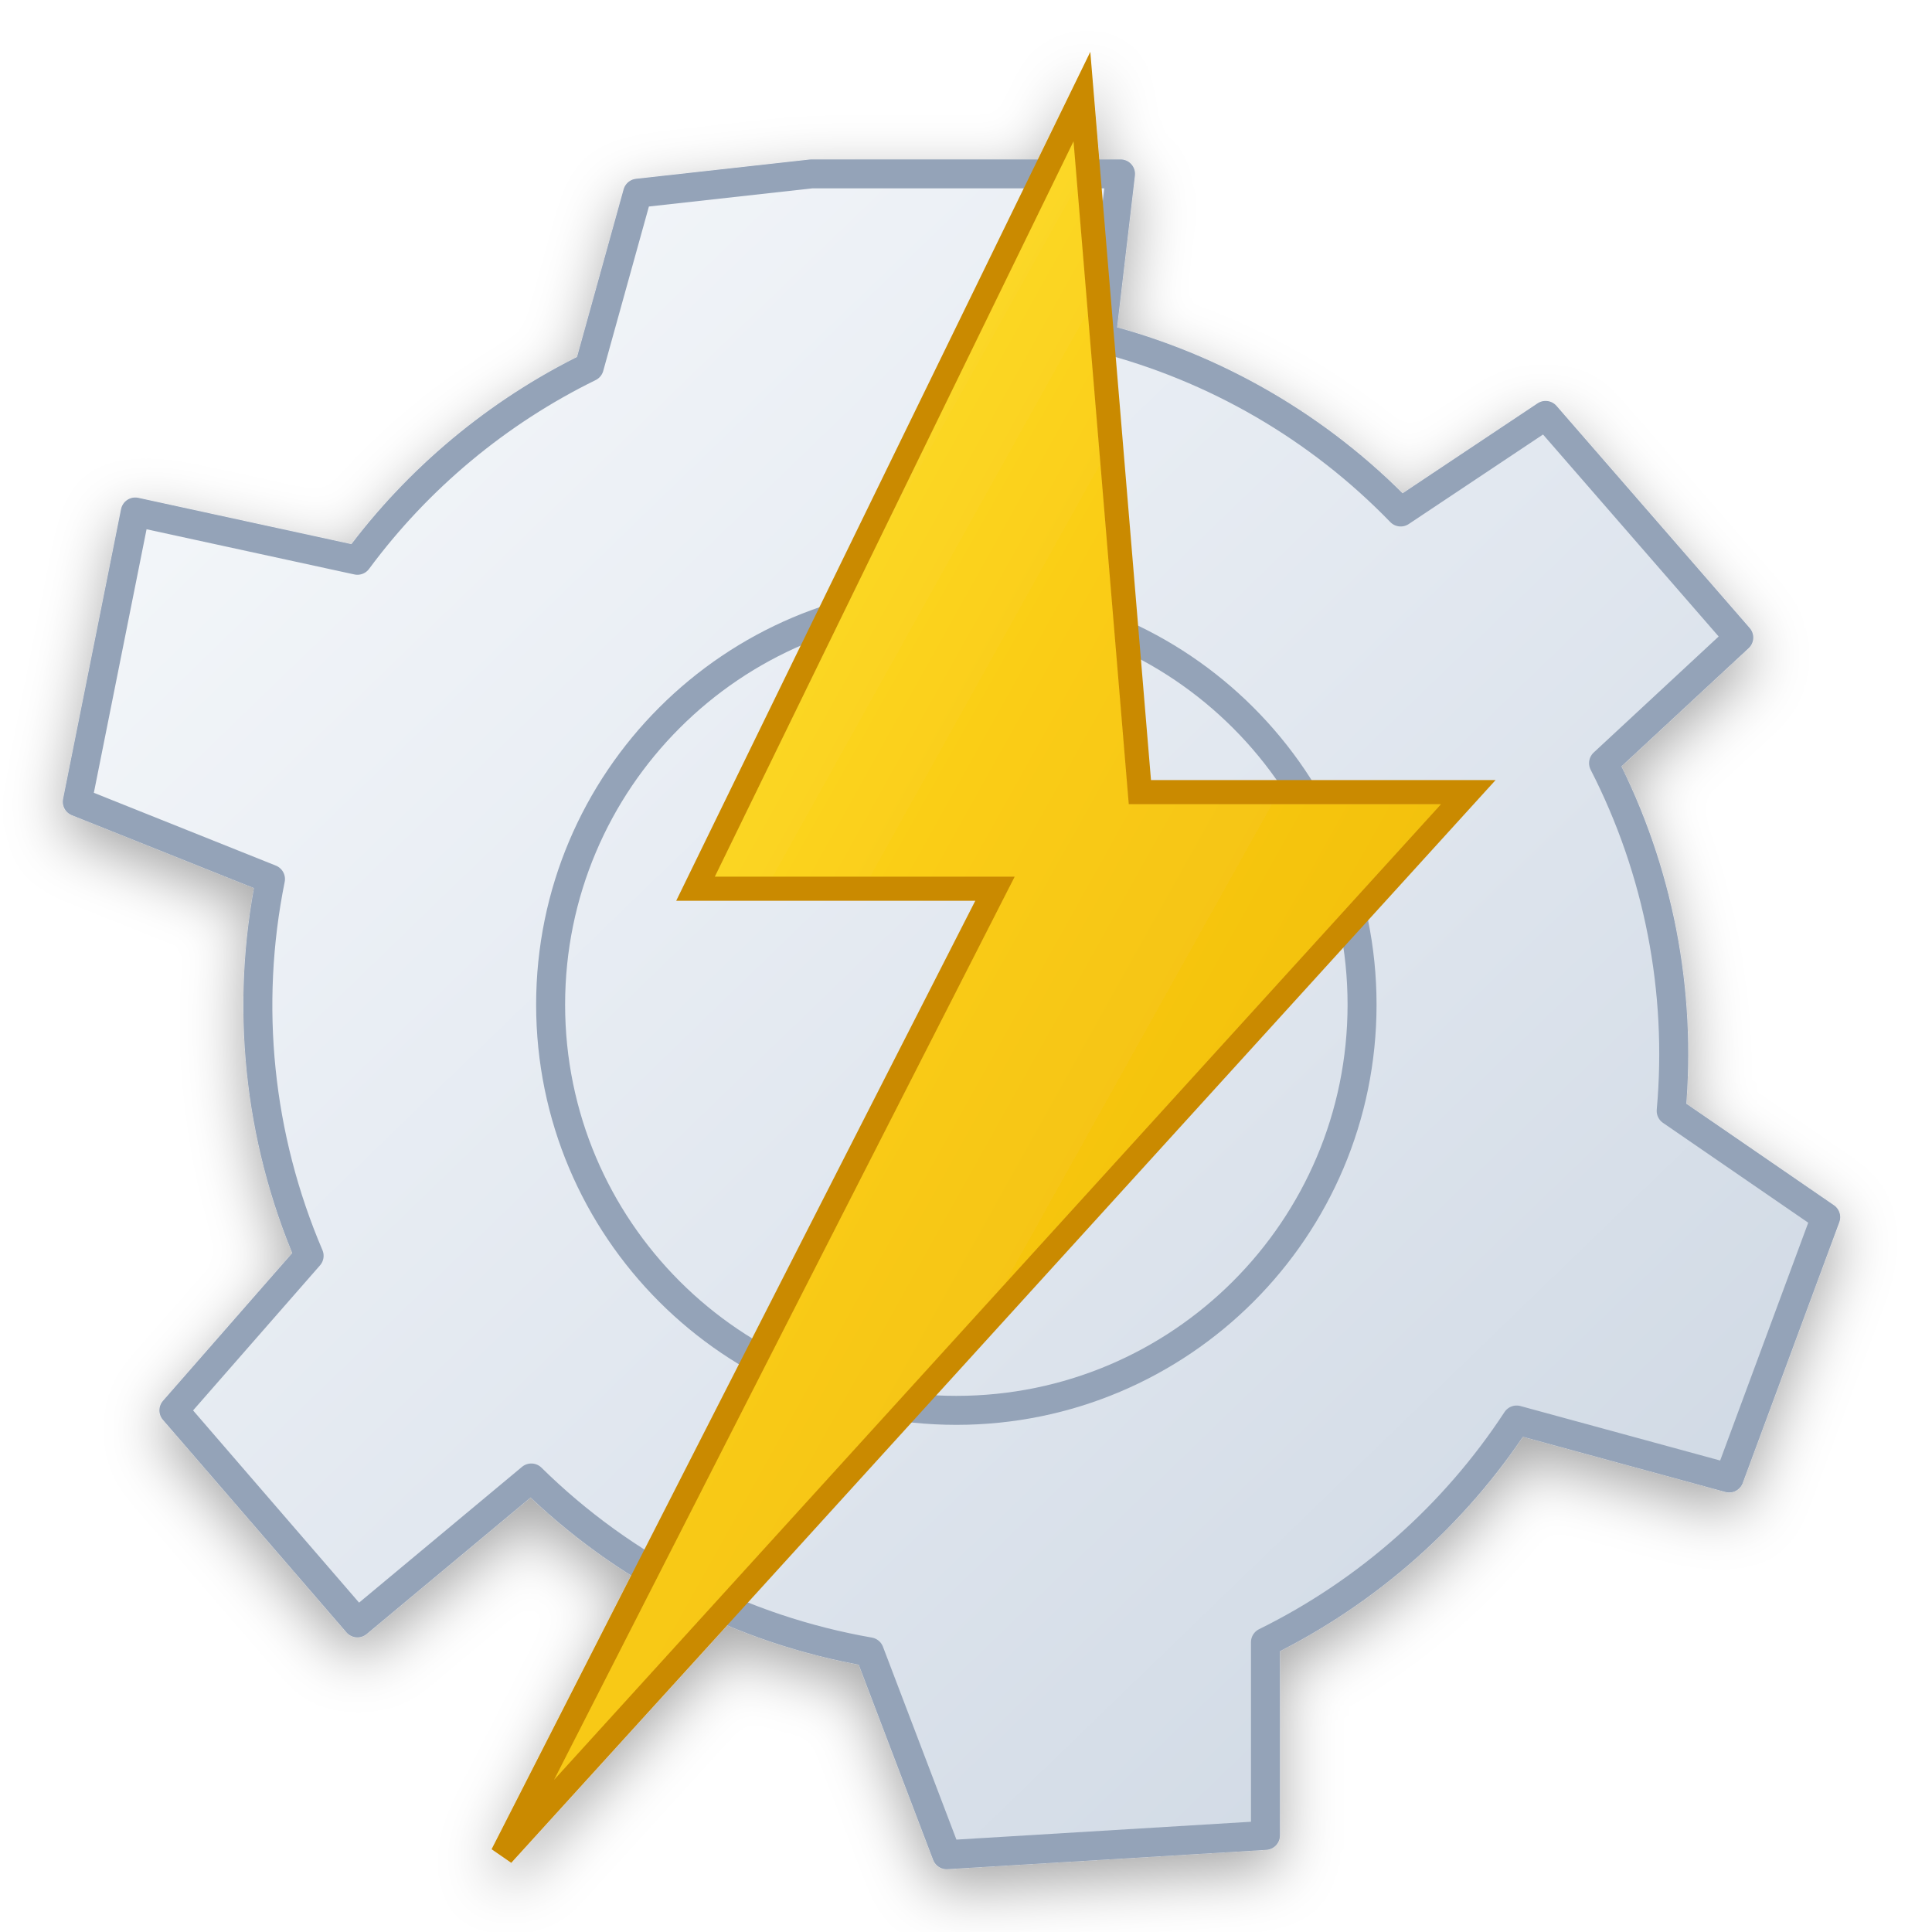
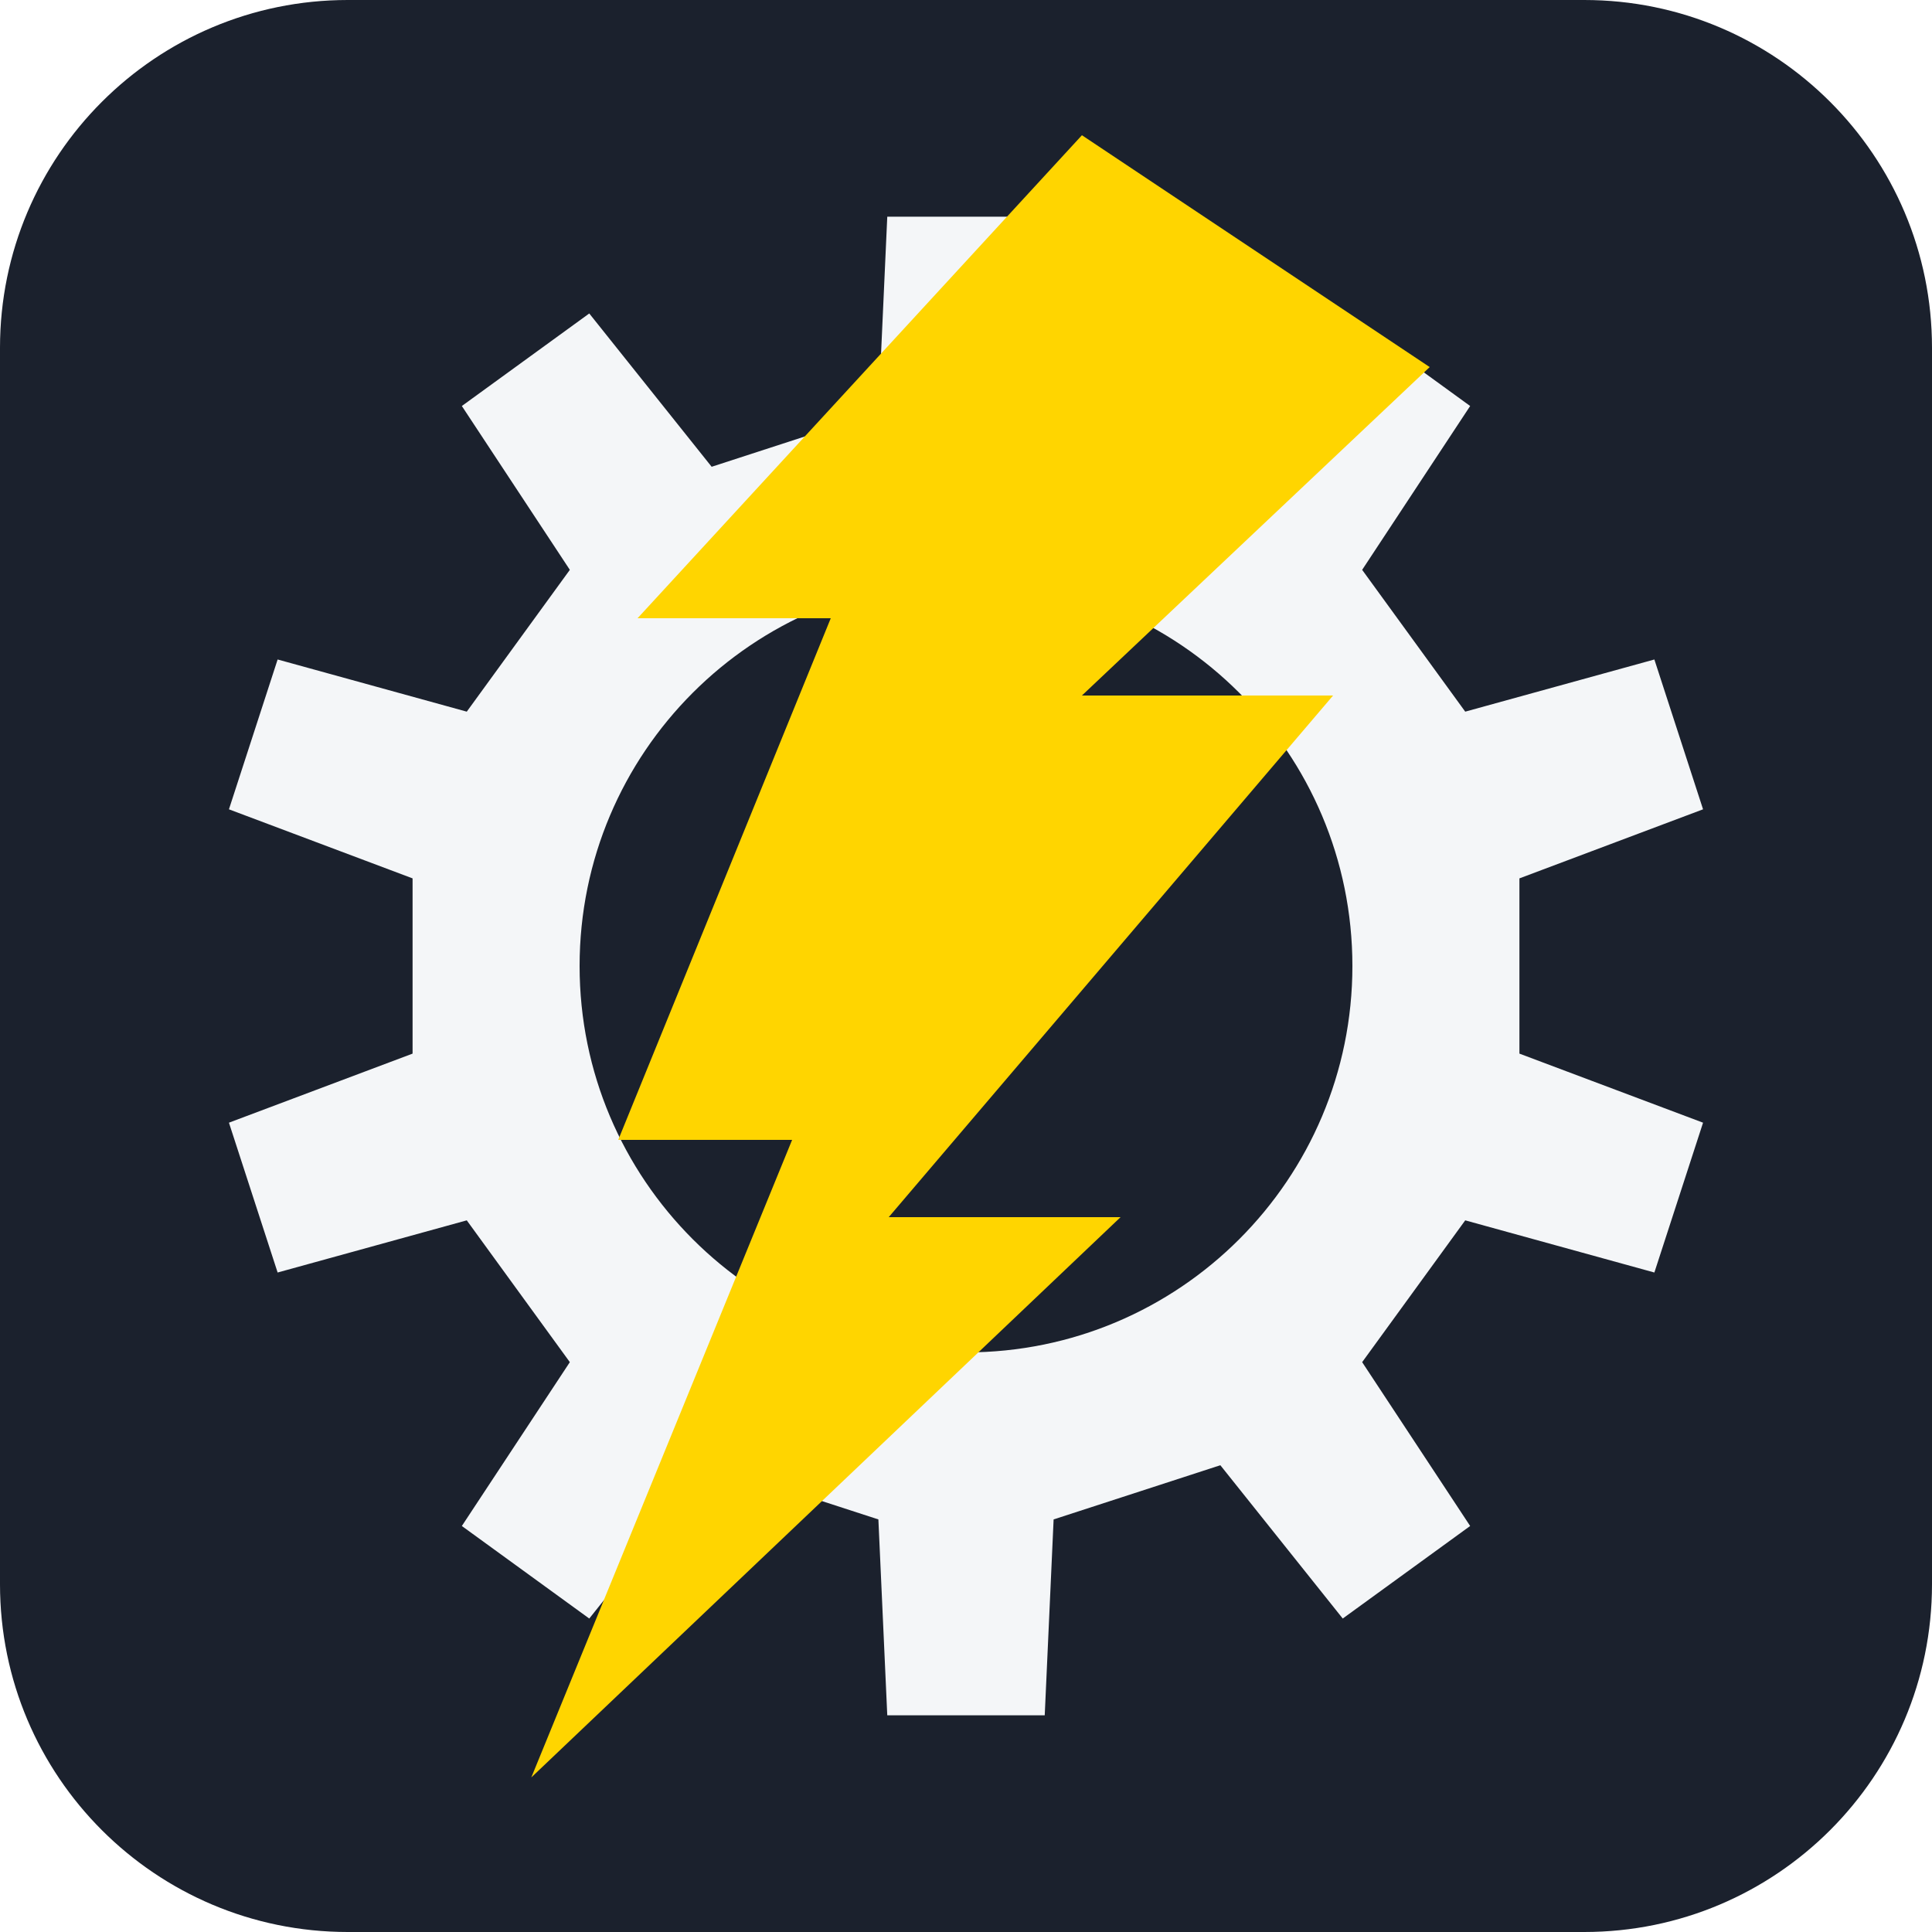
<svg xmlns="http://www.w3.org/2000/svg" viewBox="0 0 200 200" width="100%" height="100%">
  <defs>
-     <linearGradient id="gearBoltGrad" x1="0%" y1="0%" x2="100%" y2="100%">
-       <stop offset="0%" stop-color="#fff04b" />
-       <stop offset="45%" stop-color="#facc15" />
-       <stop offset="100%" stop-color="#eab308" />
-     </linearGradient>
-     <linearGradient id="gearMetalGrad" x1="0%" y1="0%" x2="100%" y2="100%">
-       <stop offset="0%" stop-color="#f8fafc" />
-       <stop offset="50%" stop-color="#e2e8f0" />
-       <stop offset="100%" stop-color="#cbd5e1" />
-     </linearGradient>
-     <filter id="gearShadow" x="-20%" y="-20%" width="140%" height="140%">
-       <feDropShadow dx="0" dy="2" stdDeviation="3" flood-color="#000000" flood-opacity="0.35" />
-     </filter>
+     <rect id="bg" width="200" height="200" rx="36" fill="#1b212d" />
  </defs>
-   <g transform="translate(100, 100)" filter="url(#gearShadow)">
-     <path d="         M -16,-82 L 16,-82 L 14,-65          A 66 66 0 0 1 45,-47 L 60,-57 L 80,-34 L 66,-21          A 66 66 0 0 1 73,15 L 89,26 L 79,53 L 57,47          A 66 66 0 0 1 31,70 L 31,90 L -2,92 L -10,71          A 66 66 0 0 1 -45,53 L -63,68 L -82,46 L -68,30          A 66 66 0 0 1 -72,-9 L -92,-17 L -86,-47 L -63,-42          A 66 66 0 0 1 -39,-62 L -34,-80 Z       " fill="url(#gearMetalGrad)" stroke="#94a3b8" stroke-width="3" stroke-linejoin="round" />
-     <circle cx="-1" cy="4" r="42" fill="none" stroke="#94a3b8" stroke-width="3" />
-     <polygon points="         12,-90          -28,-8          3,-8          -48,92          52,-18          18,-18       " fill="url(#gearBoltGrad)" stroke="#ca8a04" stroke-width="2.5" stroke-linejoin="miter" />
+   <rect width="200" height="200" rx="36" fill="#1b212d" />
+   <g>
+     <path d="         M 90.93 42.71 L 91.85 22.43 L 108.15 22.43 L 109.07 42.71          L 126.33 48.32 L 139.00 32.45 L 152.19 42.03 L 141.01 58.99          L 151.68 73.67 L 171.26 68.27 L 176.30 83.78 L 157.29 90.93          L 157.29 109.07 L 176.30 116.22 L 171.26 131.73 L 151.68 126.33          L 141.01 141.01 L 152.19 157.97 L 139.00 167.55 L 126.33 151.68          L 109.07 157.29 L 108.15 177.57 L 91.85 177.57 L 90.93 157.29          L 73.67 151.68 L 61.00 167.55 L 47.81 157.97 L 58.99 141.01          L 48.32 126.33 L 28.74 131.73 L 23.70 116.22 L 42.71 109.07          L 42.71 90.93 L 23.70 83.78 L 28.74 68.27 L 48.32 73.67          L 58.99 58.99 L 47.81 42.03 L 61.00 32.45 L 73.67 48.32 Z         M 100 60         A 40 40 0 1 0 100 140         A 40 40 0 1 0 100 60 Z       " fill="#f4f6f8" fill-rule="evenodd" />
  </g>
+   <polygon points="       112,14        148,38        112,72        138,72        92,126        116,126        55,184        82,118        64,118        86,64        66,64     " fill="#ffd500" />
</svg>
